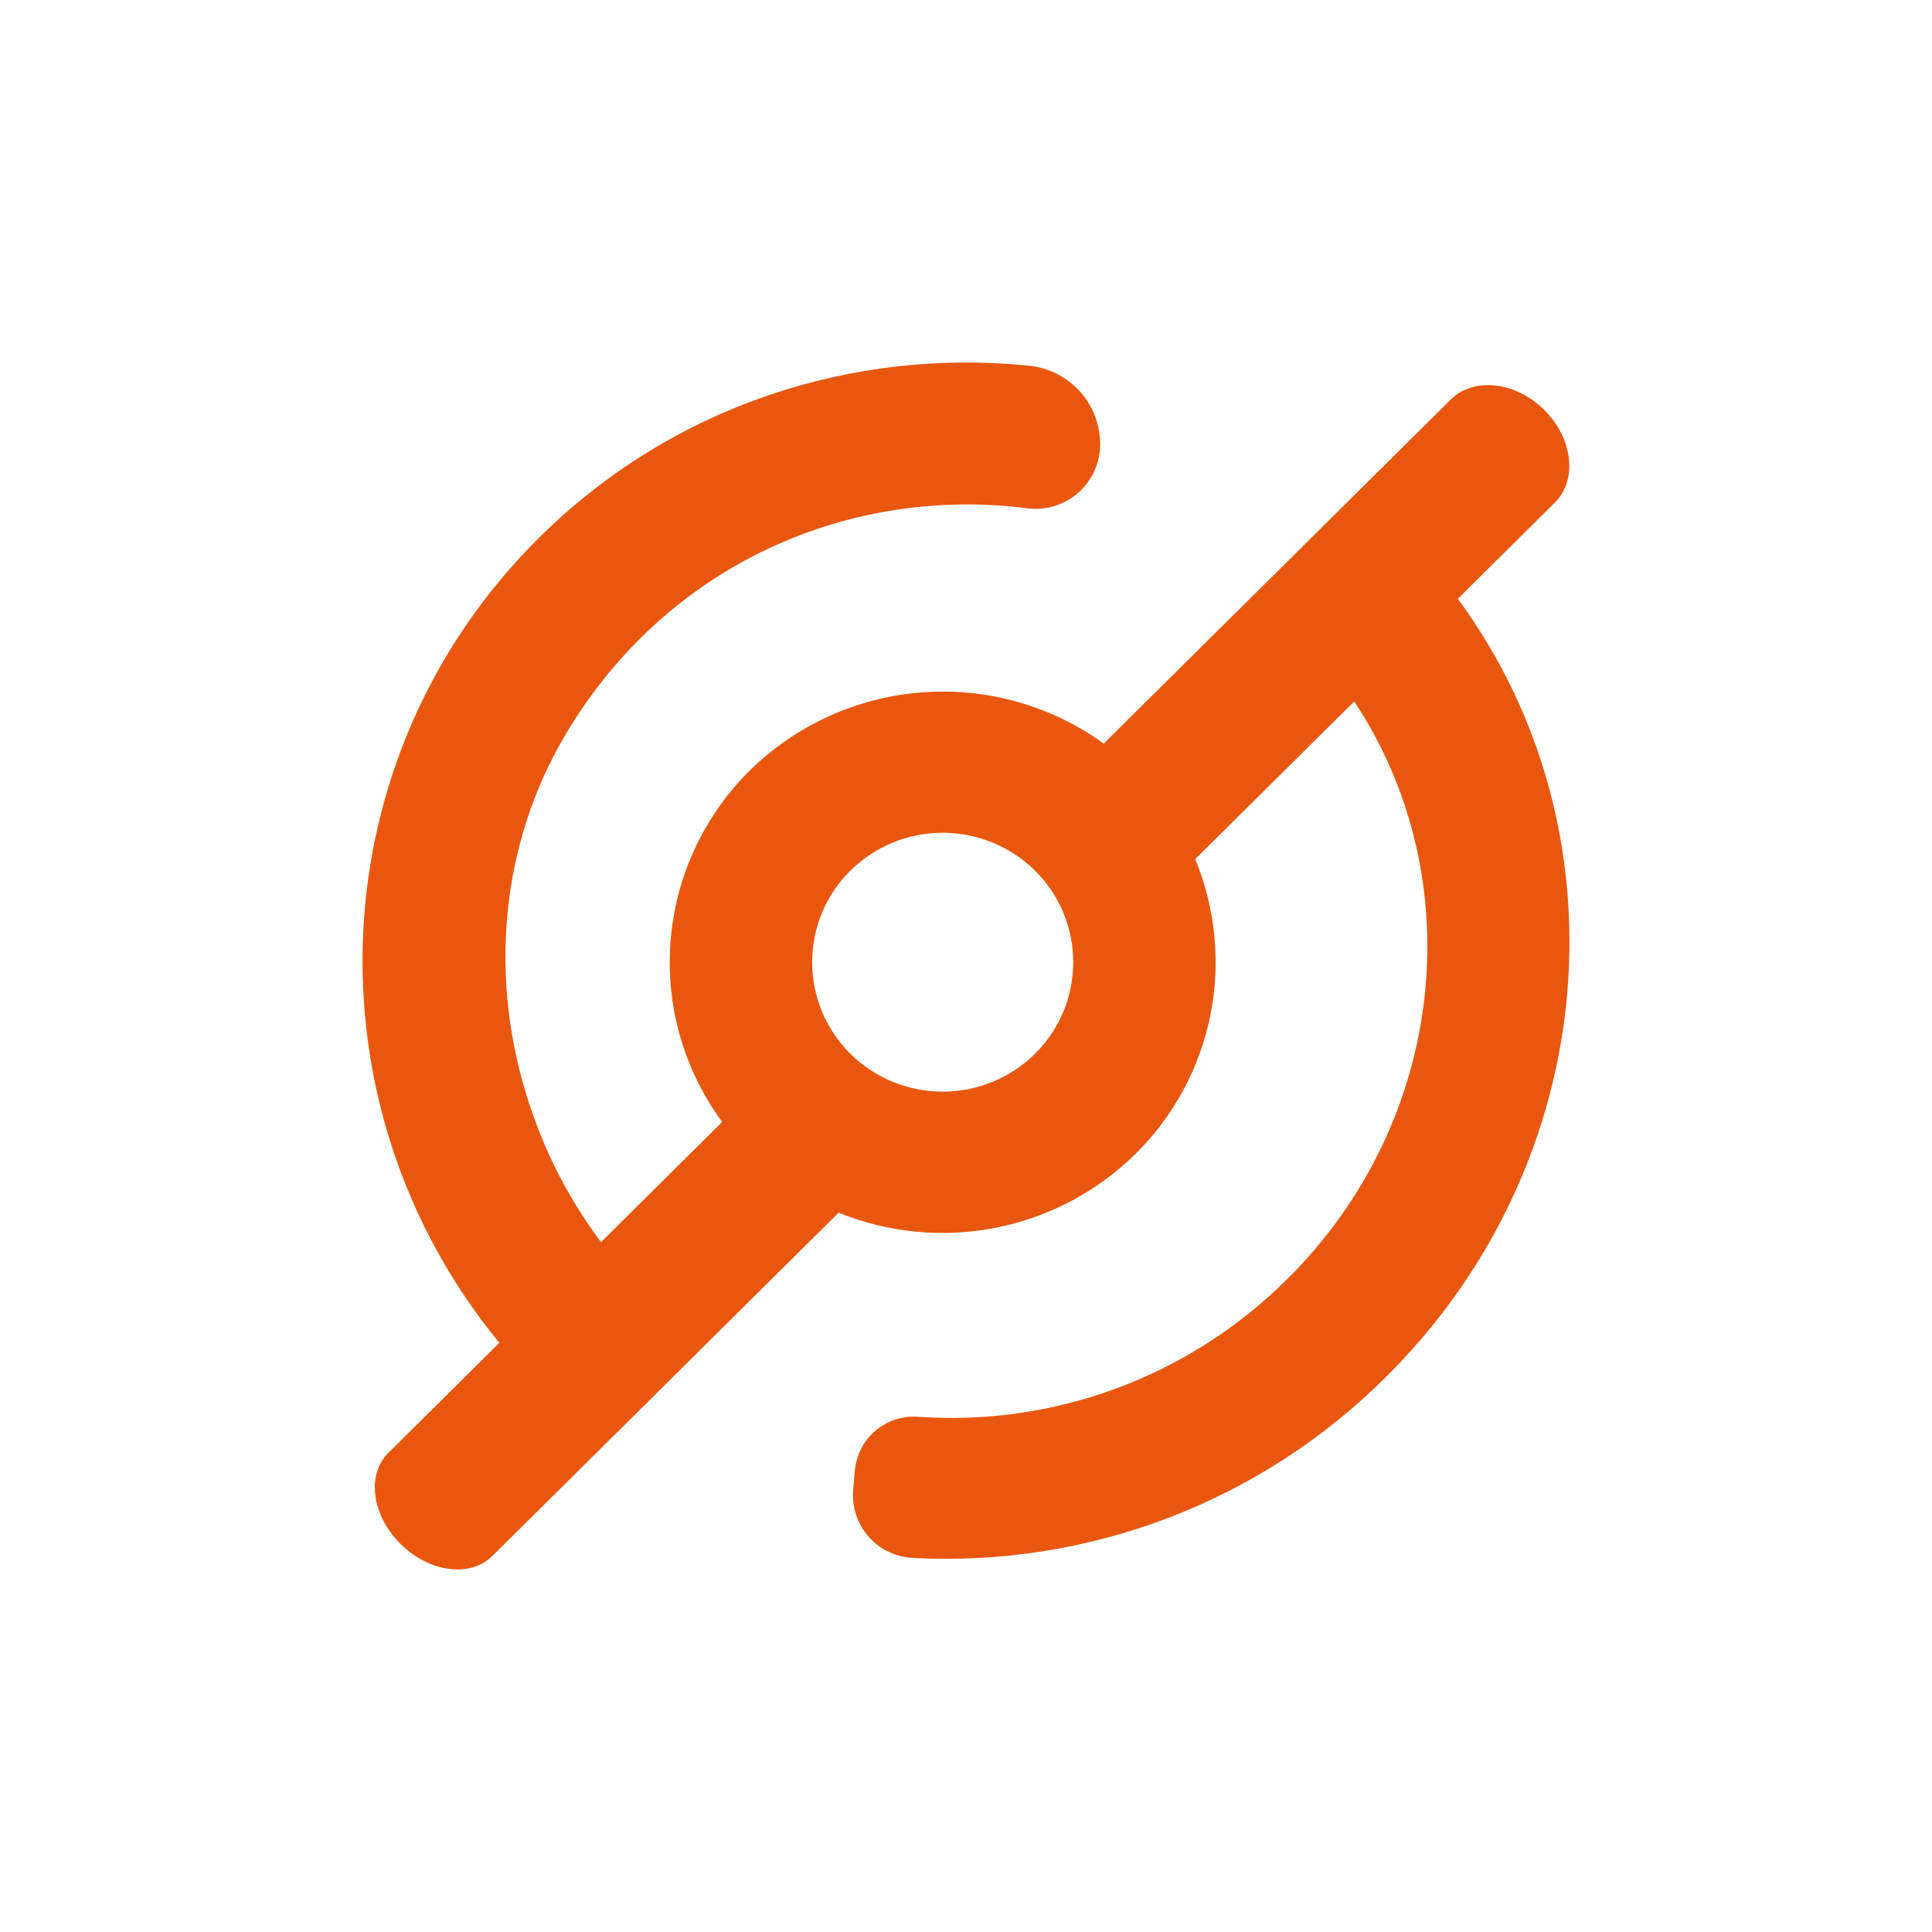
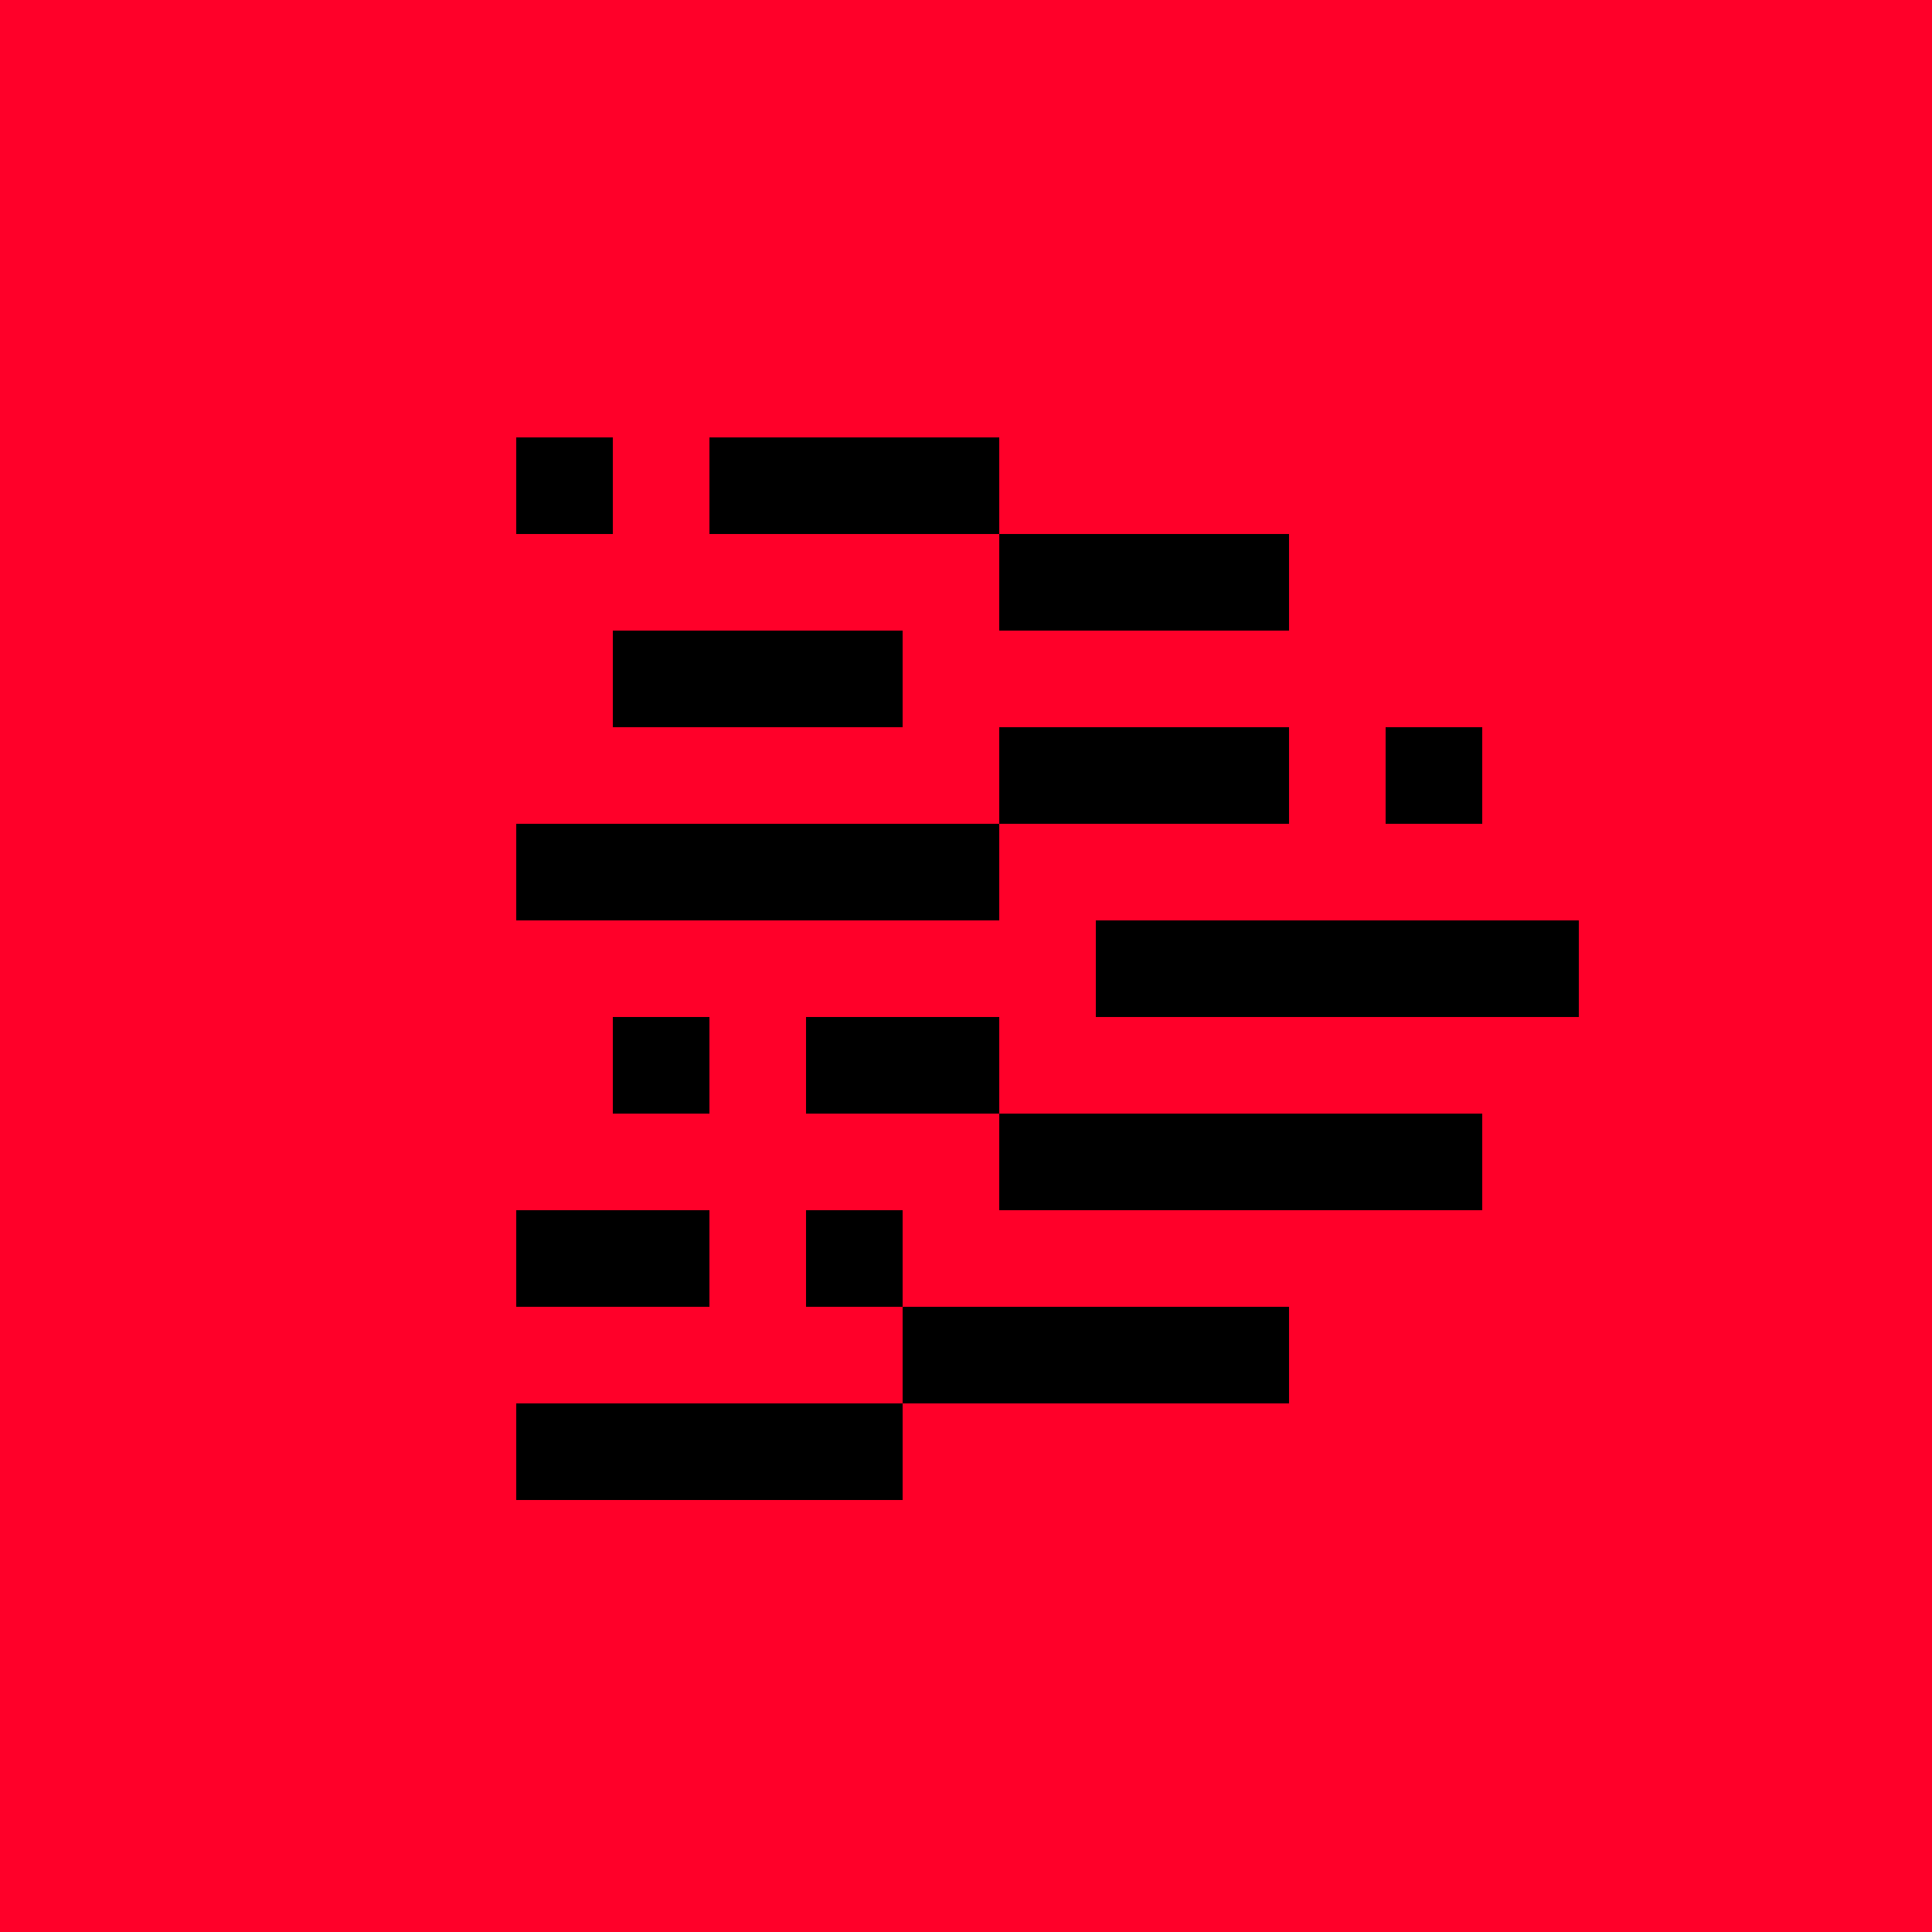
- <svg width="24" height="24" viewBox="0 0 24 24" fill="none">
-   <path d="M18.109 7.439L19.314 6.244C19.599 5.962 19.54 5.446 19.183 5.092C18.827 4.738 18.306 4.681 18.022 4.963L15.76 7.206L15.682 7.283L13.711 9.237C13.056 8.764 12.255 8.539 11.45 8.601C10.644 8.663 9.887 9.008 9.311 9.574C8.741 10.14 8.392 10.892 8.33 11.693C8.267 12.493 8.495 13.29 8.971 13.937L7.466 15.43C7.076 14.91 6.775 14.329 6.574 13.71C6.07 12.181 6.205 10.507 7.024 9.127C8.302 6.975 10.587 6.039 12.753 6.313C12.862 6.329 12.973 6.321 13.079 6.292C13.185 6.262 13.284 6.211 13.37 6.142C13.455 6.073 13.526 5.986 13.576 5.889C13.627 5.791 13.657 5.684 13.665 5.574C13.679 5.322 13.596 5.074 13.432 4.882C13.268 4.69 13.036 4.569 12.784 4.543C10.609 4.321 8.36 5.031 6.698 6.678C3.946 9.406 3.784 13.735 6.203 16.681L4.823 18.05C4.551 18.32 4.619 18.826 4.976 19.18C5.332 19.533 5.842 19.601 6.114 19.331L7.6 17.858H7.601L8.675 16.793L8.677 16.79L10.418 15.064C11.037 15.316 11.717 15.381 12.373 15.251C13.029 15.121 13.632 14.801 14.108 14.332C14.581 13.864 14.903 13.266 15.035 12.615C15.167 11.963 15.101 11.287 14.847 10.672L16.823 8.714C18.271 10.895 17.983 13.915 15.99 15.89C15.39 16.487 14.67 16.949 13.877 17.244C13.084 17.539 12.236 17.66 11.393 17.599C11.203 17.588 11.016 17.652 10.871 17.776C10.727 17.9 10.637 18.076 10.62 18.265L10.599 18.505C10.59 18.61 10.602 18.716 10.634 18.816C10.667 18.917 10.72 19.009 10.789 19.088C10.859 19.168 10.943 19.232 11.039 19.277C11.134 19.323 11.237 19.349 11.342 19.353C12.424 19.411 13.506 19.241 14.518 18.854C15.53 18.467 16.449 17.871 17.216 17.106C19.914 14.431 20.226 10.31 18.109 7.438V7.439ZM12.858 13.09C12.552 13.392 12.14 13.561 11.71 13.561C11.281 13.561 10.869 13.392 10.563 13.09C10.413 12.941 10.293 12.764 10.212 12.569C10.131 12.374 10.089 12.165 10.089 11.953C10.089 11.742 10.131 11.532 10.212 11.337C10.293 11.142 10.413 10.964 10.563 10.816C10.869 10.514 11.281 10.345 11.71 10.345C12.14 10.345 12.552 10.514 12.858 10.816C13.008 10.964 13.127 11.142 13.209 11.337C13.29 11.532 13.332 11.742 13.332 11.953C13.332 12.165 13.29 12.374 13.209 12.569C13.127 12.764 13.008 12.941 12.858 13.09Z" fill="#E9570F" />
+ <svg width="500" height="500" fill="none">
+   <path d="M510-10H-10v520h520V-10Z" fill="#FF0029" />
+   <path d="M383.6 188.2h-25v25h25v-25ZM333.6 188.2h-75v25h75v-25ZM258.6 113.2h-75v25h75v-25ZM383.6 288.2h-125v25h125v-25ZM233.6 313.2h-25v25h25v-25ZM158.6 113.2h-25v25h25v-25ZM258.6 263.2h-50v25h50v-25ZM183.6 263.2h-25v25h25v-25ZM333.6 338.2h-100v25h100v-25ZM233.6 363.2h-100v25h100v-25ZM258.6 213.2h-125v25h125v-25ZM233.6 163.2h-75v25h75v-25ZM408.6 238.2h-125v25h125v-25ZM333.6 138.2h-75v25h75v-25ZM183.6 313.2h-50v25h50v-25Z" fill="#000" />
</svg>
